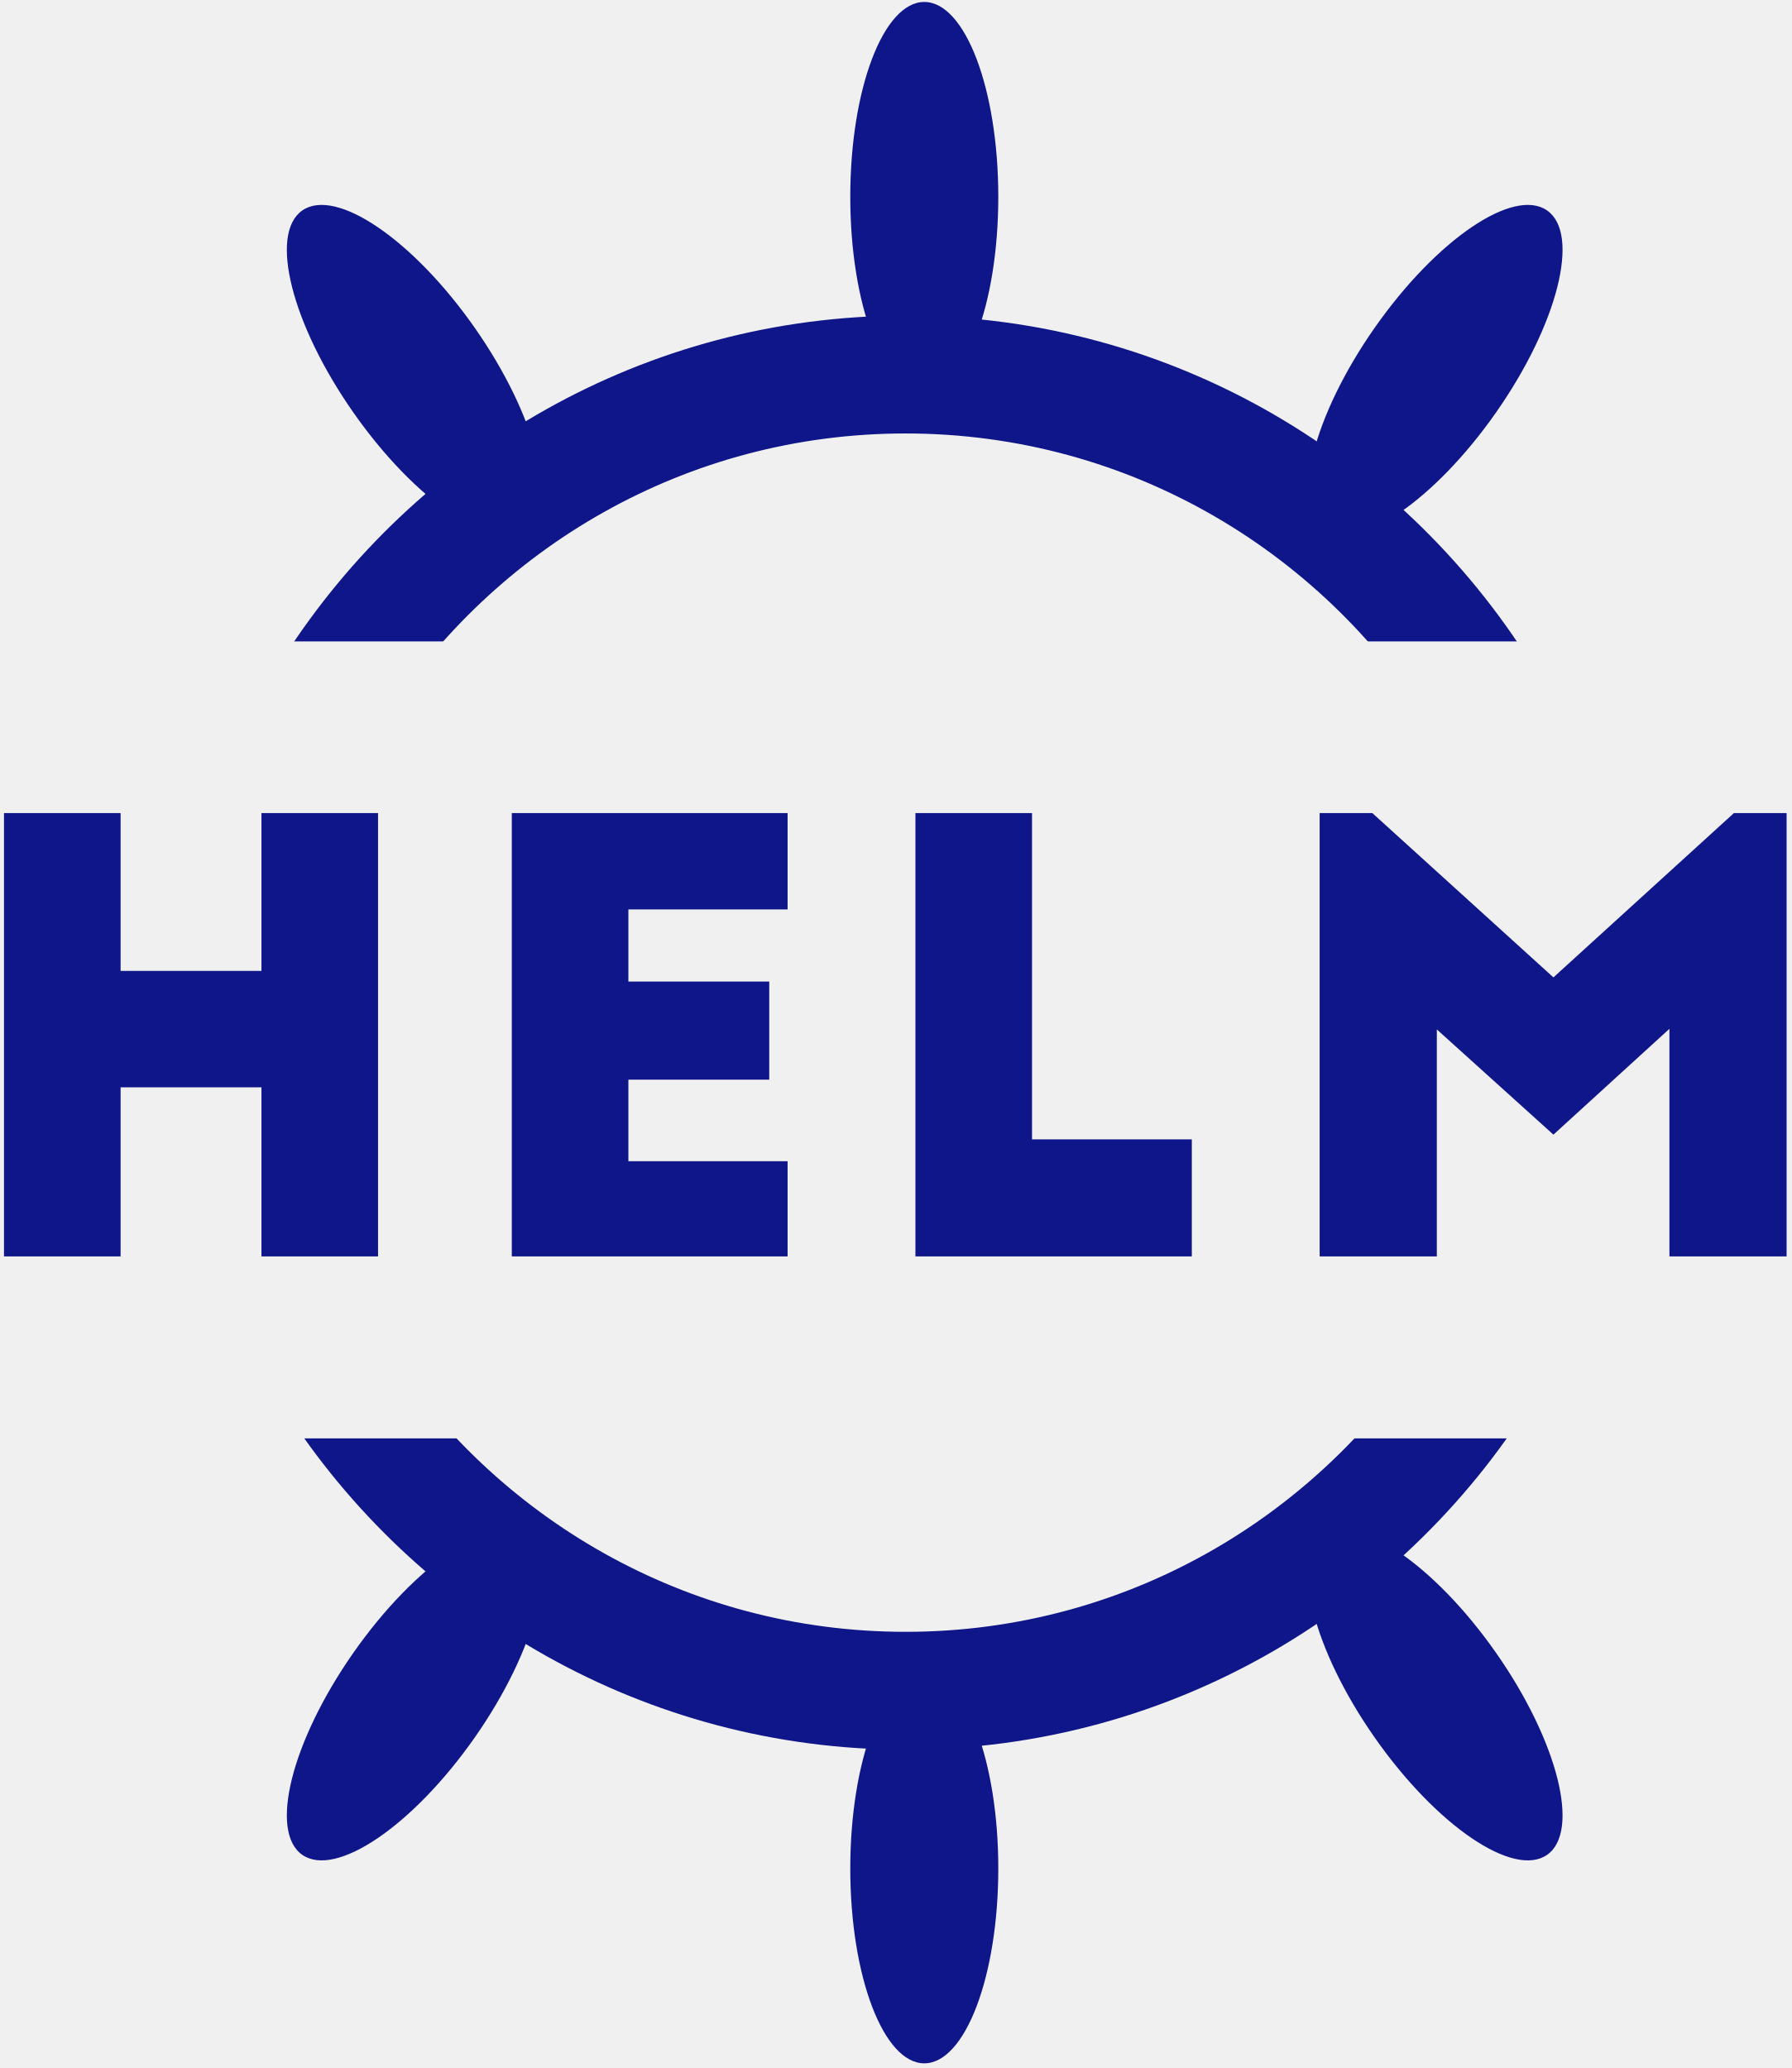
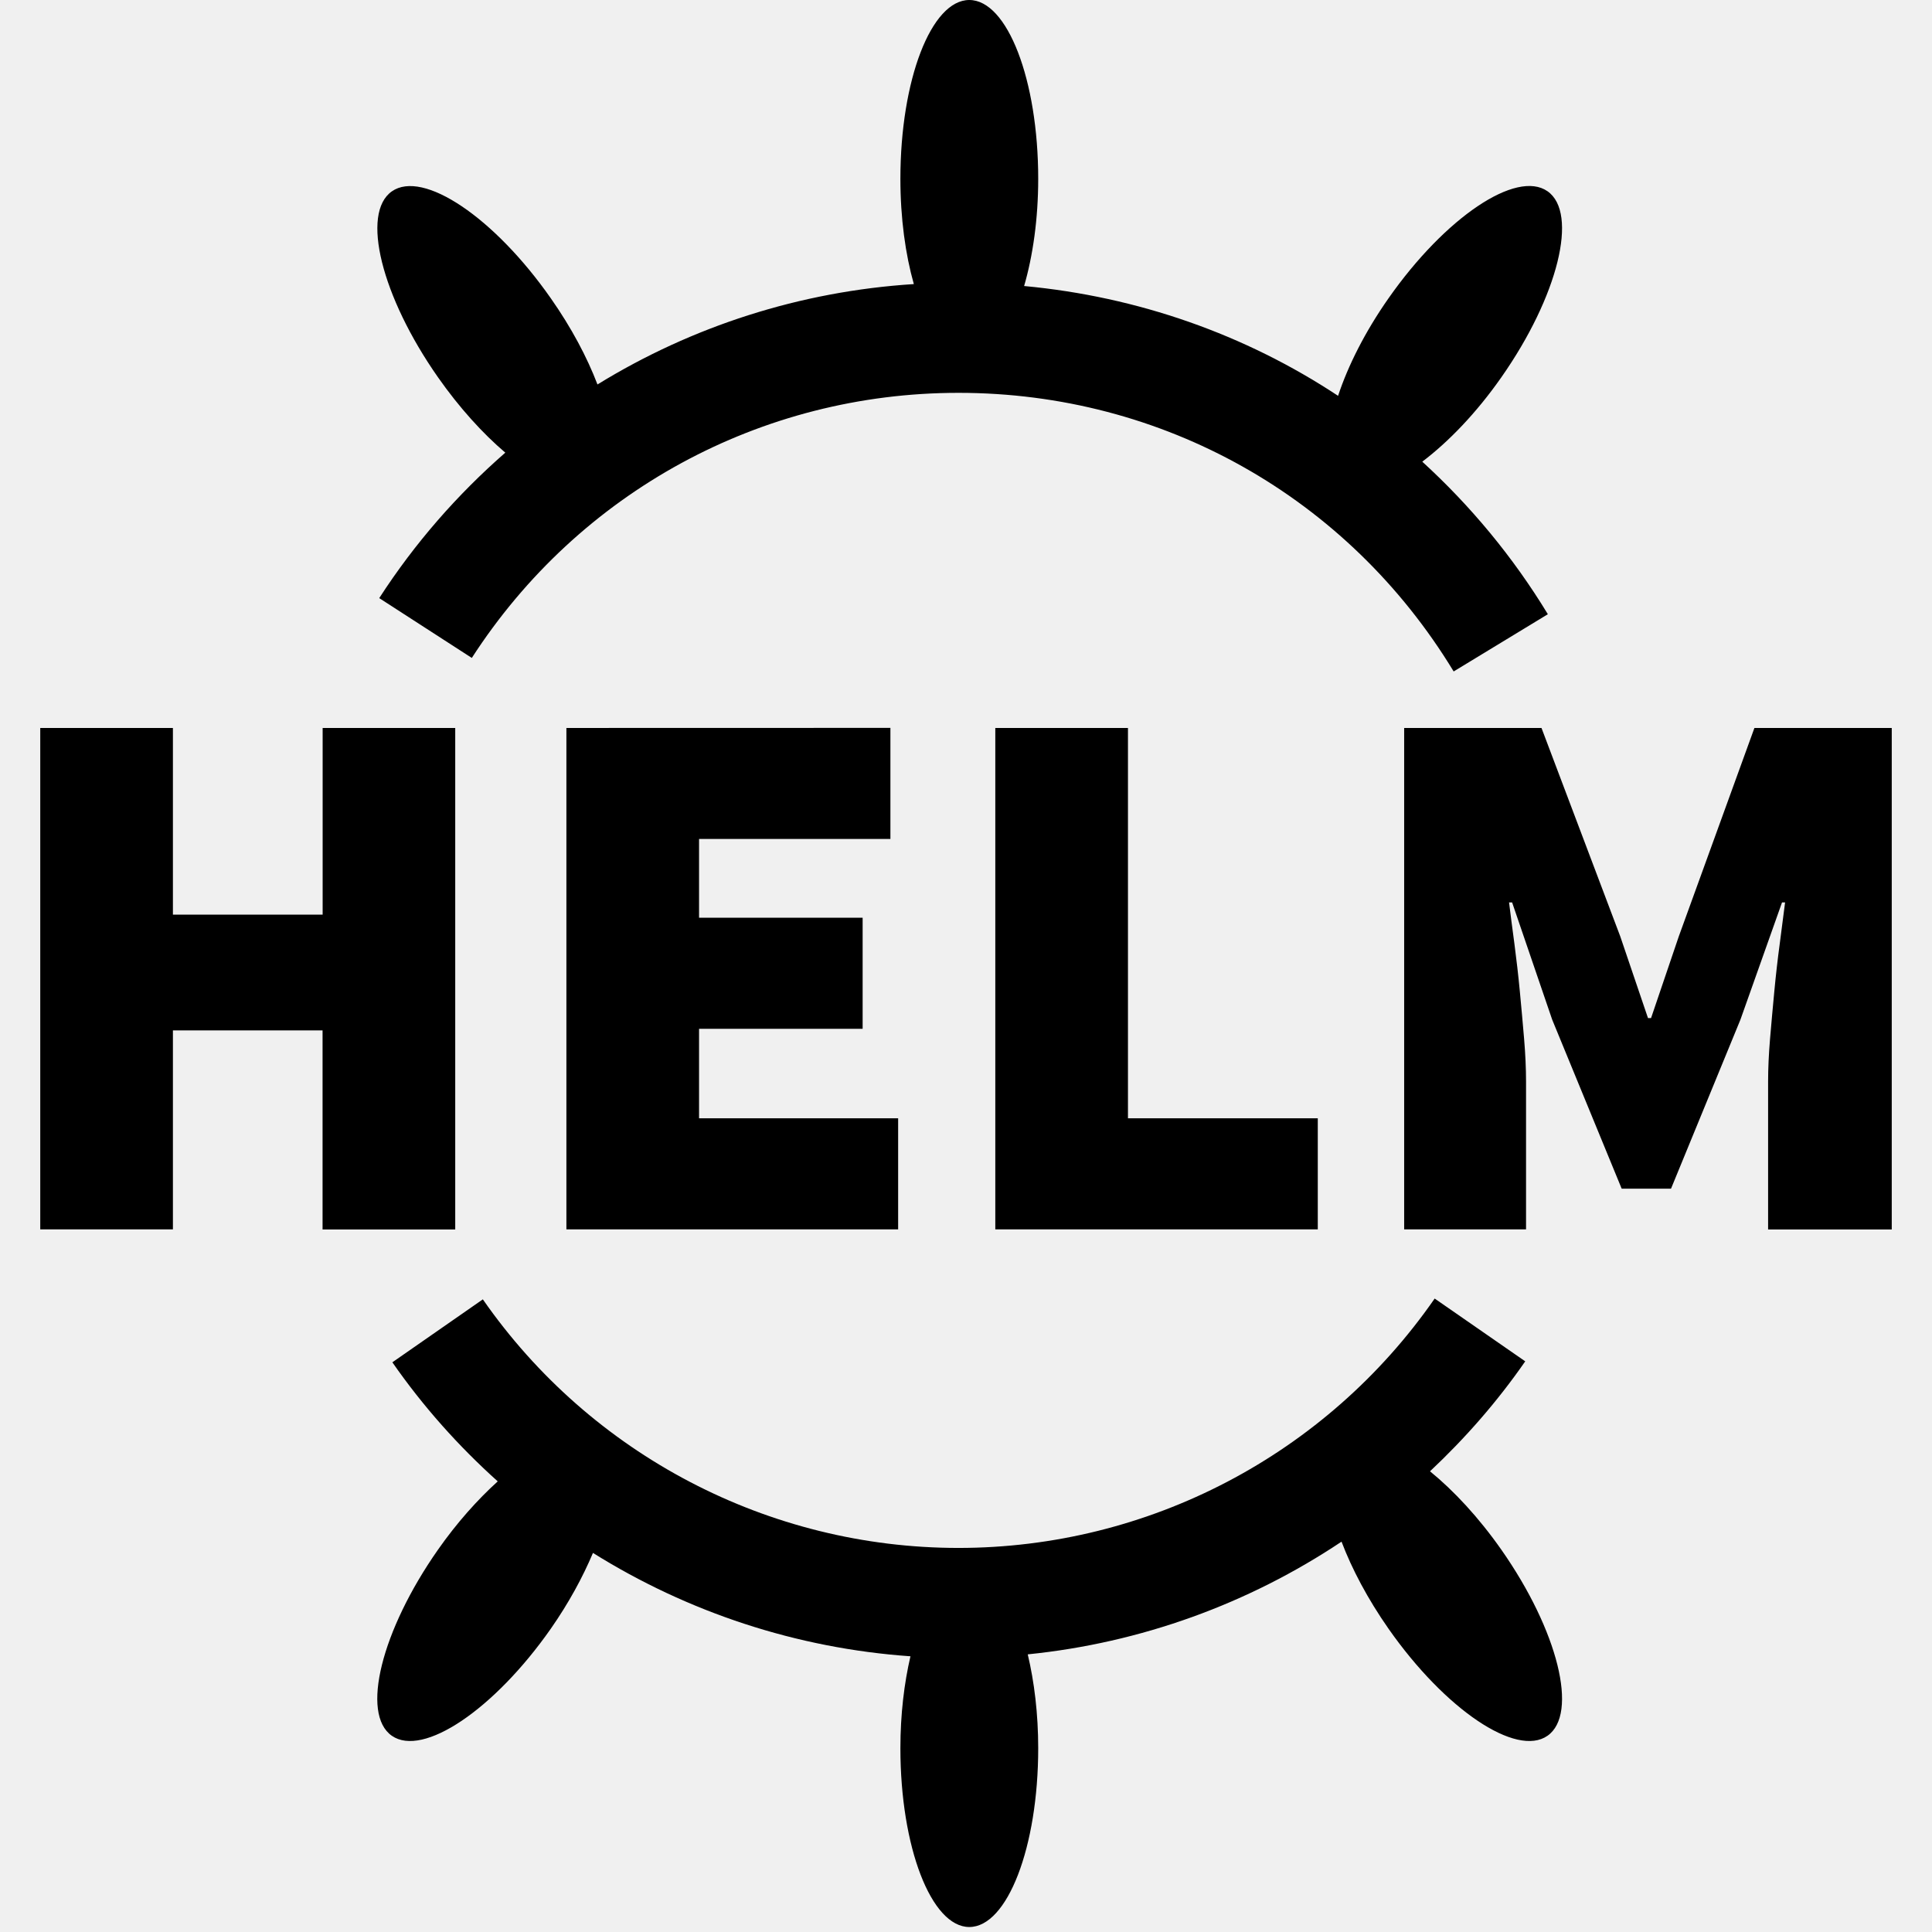
- <svg xmlns="http://www.w3.org/2000/svg" height="351" viewBox="0 0 304 351" width="304">
-   <mask id="a" fill="#fff">
-     <path d="m0 0h313.303v159.865h-313.303z" fill="#fff" fill-rule="evenodd" />
-   </mask>
-   <mask id="b" fill="#fff">
-     <path d="m0 0h313.303v159.865h-313.303z" fill="#fff" fill-rule="evenodd" />
-   </mask>
-   <g fill="none" fill-rule="evenodd" transform="translate(-11 -51)">
-     <path d="m11.679 189h19.786v26.789h23.904v-26.789h19.786v75.25h-19.786v-28.695h-23.904v28.695h-19.786zm86.174 75.25v-75.25h46.803v16.354h-27.017v12.241h23.904v16.655h-23.904v13.846h27.017v16.154zm68.497 0v-75.25h19.786v55.384h27.118v19.866zm77.536-75.25 30.733 27.893 30.633-27.893h8.939v75.25h-19.886v-38.628l-19.685 17.96-19.786-17.859v38.528h-19.886v-75.25z" fill="#0f1689" />
-     <g transform="matrix(1 0 0 -1 11.95814 455)">
-       <g fill="#0f1689" mask="url(#a)">
-         <path d="m203.461 95.688c6.936 0 12.559-14.809 12.559-33.077s-5.623-33.077-12.559-33.077c-6.936 0-12.559 14.809-12.559 33.077s5.623 33.077 12.559 33.077z" transform="matrix(.819152 .5735764 -.5735764 .819152 111.8701 -51.70656)" />
-         <path d="m30.142 95.688c6.936 0 12.559-14.809 12.559-33.077s-5.623-33.077-12.559-33.077-12.559 14.809-12.559 33.077 5.623 33.077 12.559 33.077z" transform="matrix(-.819152 .5735764 .5735764 .819152 58.08461 47.70477)" />
-         <path d="m116.733 66.275c6.936 0 12.559-14.809 12.559-33.077 0-18.268-5.623-33.077-12.559-33.077-6.936 0-12.559 14.809-12.559 33.077 0 18.268 5.623 33.077 12.559 33.077z" transform="matrix(-1 0 0 1 272.6285 53.67076)" />
-       </g>
-       <path d="m251.467 173.1c-20.23-33.61-56.89-56.068-98.756-56.068-40.721 0-76.516 21.246-97.059 53.335m2.198 129.17c20.84 30.233 55.556 50.027 94.861 50.027 39.376 0 74.146-19.866 94.974-50.191" mask="url(#a)" stroke="#0f1689" stroke-width="20" />
-     </g>
-     <g transform="translate(11.95814)">
-       <g fill="#0f1689" mask="url(#b)">
-         <path d="m203.461 95.688c6.936 0 12.559-14.809 12.559-33.077s-5.623-33.077-12.559-33.077c-6.936 0-12.559 14.809-12.559 33.077s5.623 33.077 12.559 33.077z" transform="matrix(.819152 .5735764 -.5735764 .819152 111.8701 -54.16602)" />
-         <path d="m30.142 95.688c6.936 0 12.559-14.809 12.559-33.077s-5.623-33.077-12.559-33.077-12.559 14.809-12.559 33.077 5.623 33.077 12.559 33.077z" transform="matrix(-.819152 .5735764 .5735764 .819152 58.08461 45.24531)" />
-         <path d="m116.733 66.275c6.936 0 12.559-14.809 12.559-33.077 0-18.268-5.623-33.077-12.559-33.077-6.936 0-12.559 14.809-12.559 33.077 0 18.268 5.623 33.077 12.559 33.077z" transform="matrix(-1 0 0 1 272.6285 51.2113)" />
-       </g>
-       <path d="m251.467 170.64c-20.23-33.61-56.89-56.068-98.756-56.068-40.721 0-76.516 21.246-97.059 53.335m2.198 129.17c20.84 30.233 55.556 50.027 94.861 50.027 39.376 0 74.146-19.866 94.974-50.191" mask="url(#b)" stroke="#0f1689" stroke-width="20" />
-     </g>
-   </g>
+ <svg xmlns="http://www.w3.org/2000/svg" fill="#000000" width="800px" height="800px" viewBox="0 0 24 24" role="img">
+   <path d="M18.651,19.252c0.704,1.005,0.96,2.039,0.573,2.31c-0.387,0.271-1.271-0.324-1.975-1.329 c-0.259-0.37-0.456-0.744-0.584-1.082c-1.156,0.772-2.493,1.258-3.898,1.4c0.081,0.34,0.13,0.737,0.13,1.166 c0,1.227-0.383,2.221-0.856,2.221c-0.473,0-0.856-0.994-0.856-2.221c0-0.42,0.047-0.807,0.125-1.142 c-1.414-0.099-2.765-0.547-3.944-1.284c-0.127,0.301-0.3,0.621-0.524,0.942c-0.704,1.005-1.588,1.6-1.975,1.329 c-0.387-0.271-0.131-1.305,0.573-2.31c0.236-0.337,0.492-0.622,0.743-0.85c-0.487-0.437-0.928-0.931-1.309-1.479l1.124-0.782 c1.345,1.934,3.554,3.088,5.908,3.088c2.36,0,4.571-1.158,5.916-3.098l1.125,0.78c-0.348,0.502-0.747,0.957-1.183,1.366 C18.06,18.518,18.369,18.85,18.651,19.252z M6.277,5.623C5.682,6.143,5.153,6.746,4.711,7.43l1.15,0.743 C7.193,6.111,9.453,4.88,11.907,4.88c2.535,0,4.835,1.294,6.151,3.461l1.17-0.711c-0.435-0.716-0.963-1.349-1.56-1.895 c0.324-0.245,0.671-0.603,0.983-1.049c0.704-1.005,0.96-2.039,0.573-2.31c-0.387-0.271-1.271,0.324-1.975,1.329 c-0.294,0.419-0.504,0.84-0.627,1.212c-1.152-0.761-2.485-1.232-3.9-1.364c0.108-0.372,0.175-0.83,0.175-1.333 C12.897,0.994,12.514,0,12.041,0c-0.473,0-0.856,0.994-0.856,2.221c0,0.491,0.063,0.941,0.167,1.308 c-1.413,0.09-2.757,0.525-3.93,1.247c-0.128-0.336-0.323-0.705-0.58-1.071C6.139,2.7,5.255,2.106,4.868,2.377 c-0.387,0.271-0.131,1.305,0.573,2.31C5.706,5.065,5.997,5.385,6.277,5.623z M0.5,15.272h1.648V12.8h1.859v2.473h1.648V9.043H4.008 v2.319H2.148V9.043H0.5V15.272z M7.036,9.043v6.229h4.121v-1.38H8.684v-1.112h2.032v-1.38H8.684v-0.978h2.377v-1.38L7.036,9.043 L7.036,9.043z M12.364,9.043v6.229h4.006v-1.38h-2.358V9.043L12.364,9.043L12.364,9.043z M17.443,9.043v6.229h1.514v-1.84 c0-0.16-0.008-0.335-0.024-0.527c-0.016-0.192-0.034-0.388-0.053-0.589c-0.019-0.201-0.042-0.398-0.067-0.589 c-0.026-0.192-0.048-0.364-0.067-0.517h0.038l0.498,1.457l0.863,2.099h0.613l0.862-2.099l0.517-1.457h0.038 c-0.019,0.153-0.042,0.326-0.067,0.518c-0.026,0.192-0.048,0.388-0.067,0.589c-0.019,0.201-0.037,0.398-0.053,0.589 c-0.016,0.192-0.024,0.367-0.024,0.527v1.84H23.5V9.043h-1.706l-0.939,2.588l-0.345,1.016h-0.038l-0.345-1.016l-0.978-2.588 L17.443,9.043L17.443,9.043z" />
</svg>
